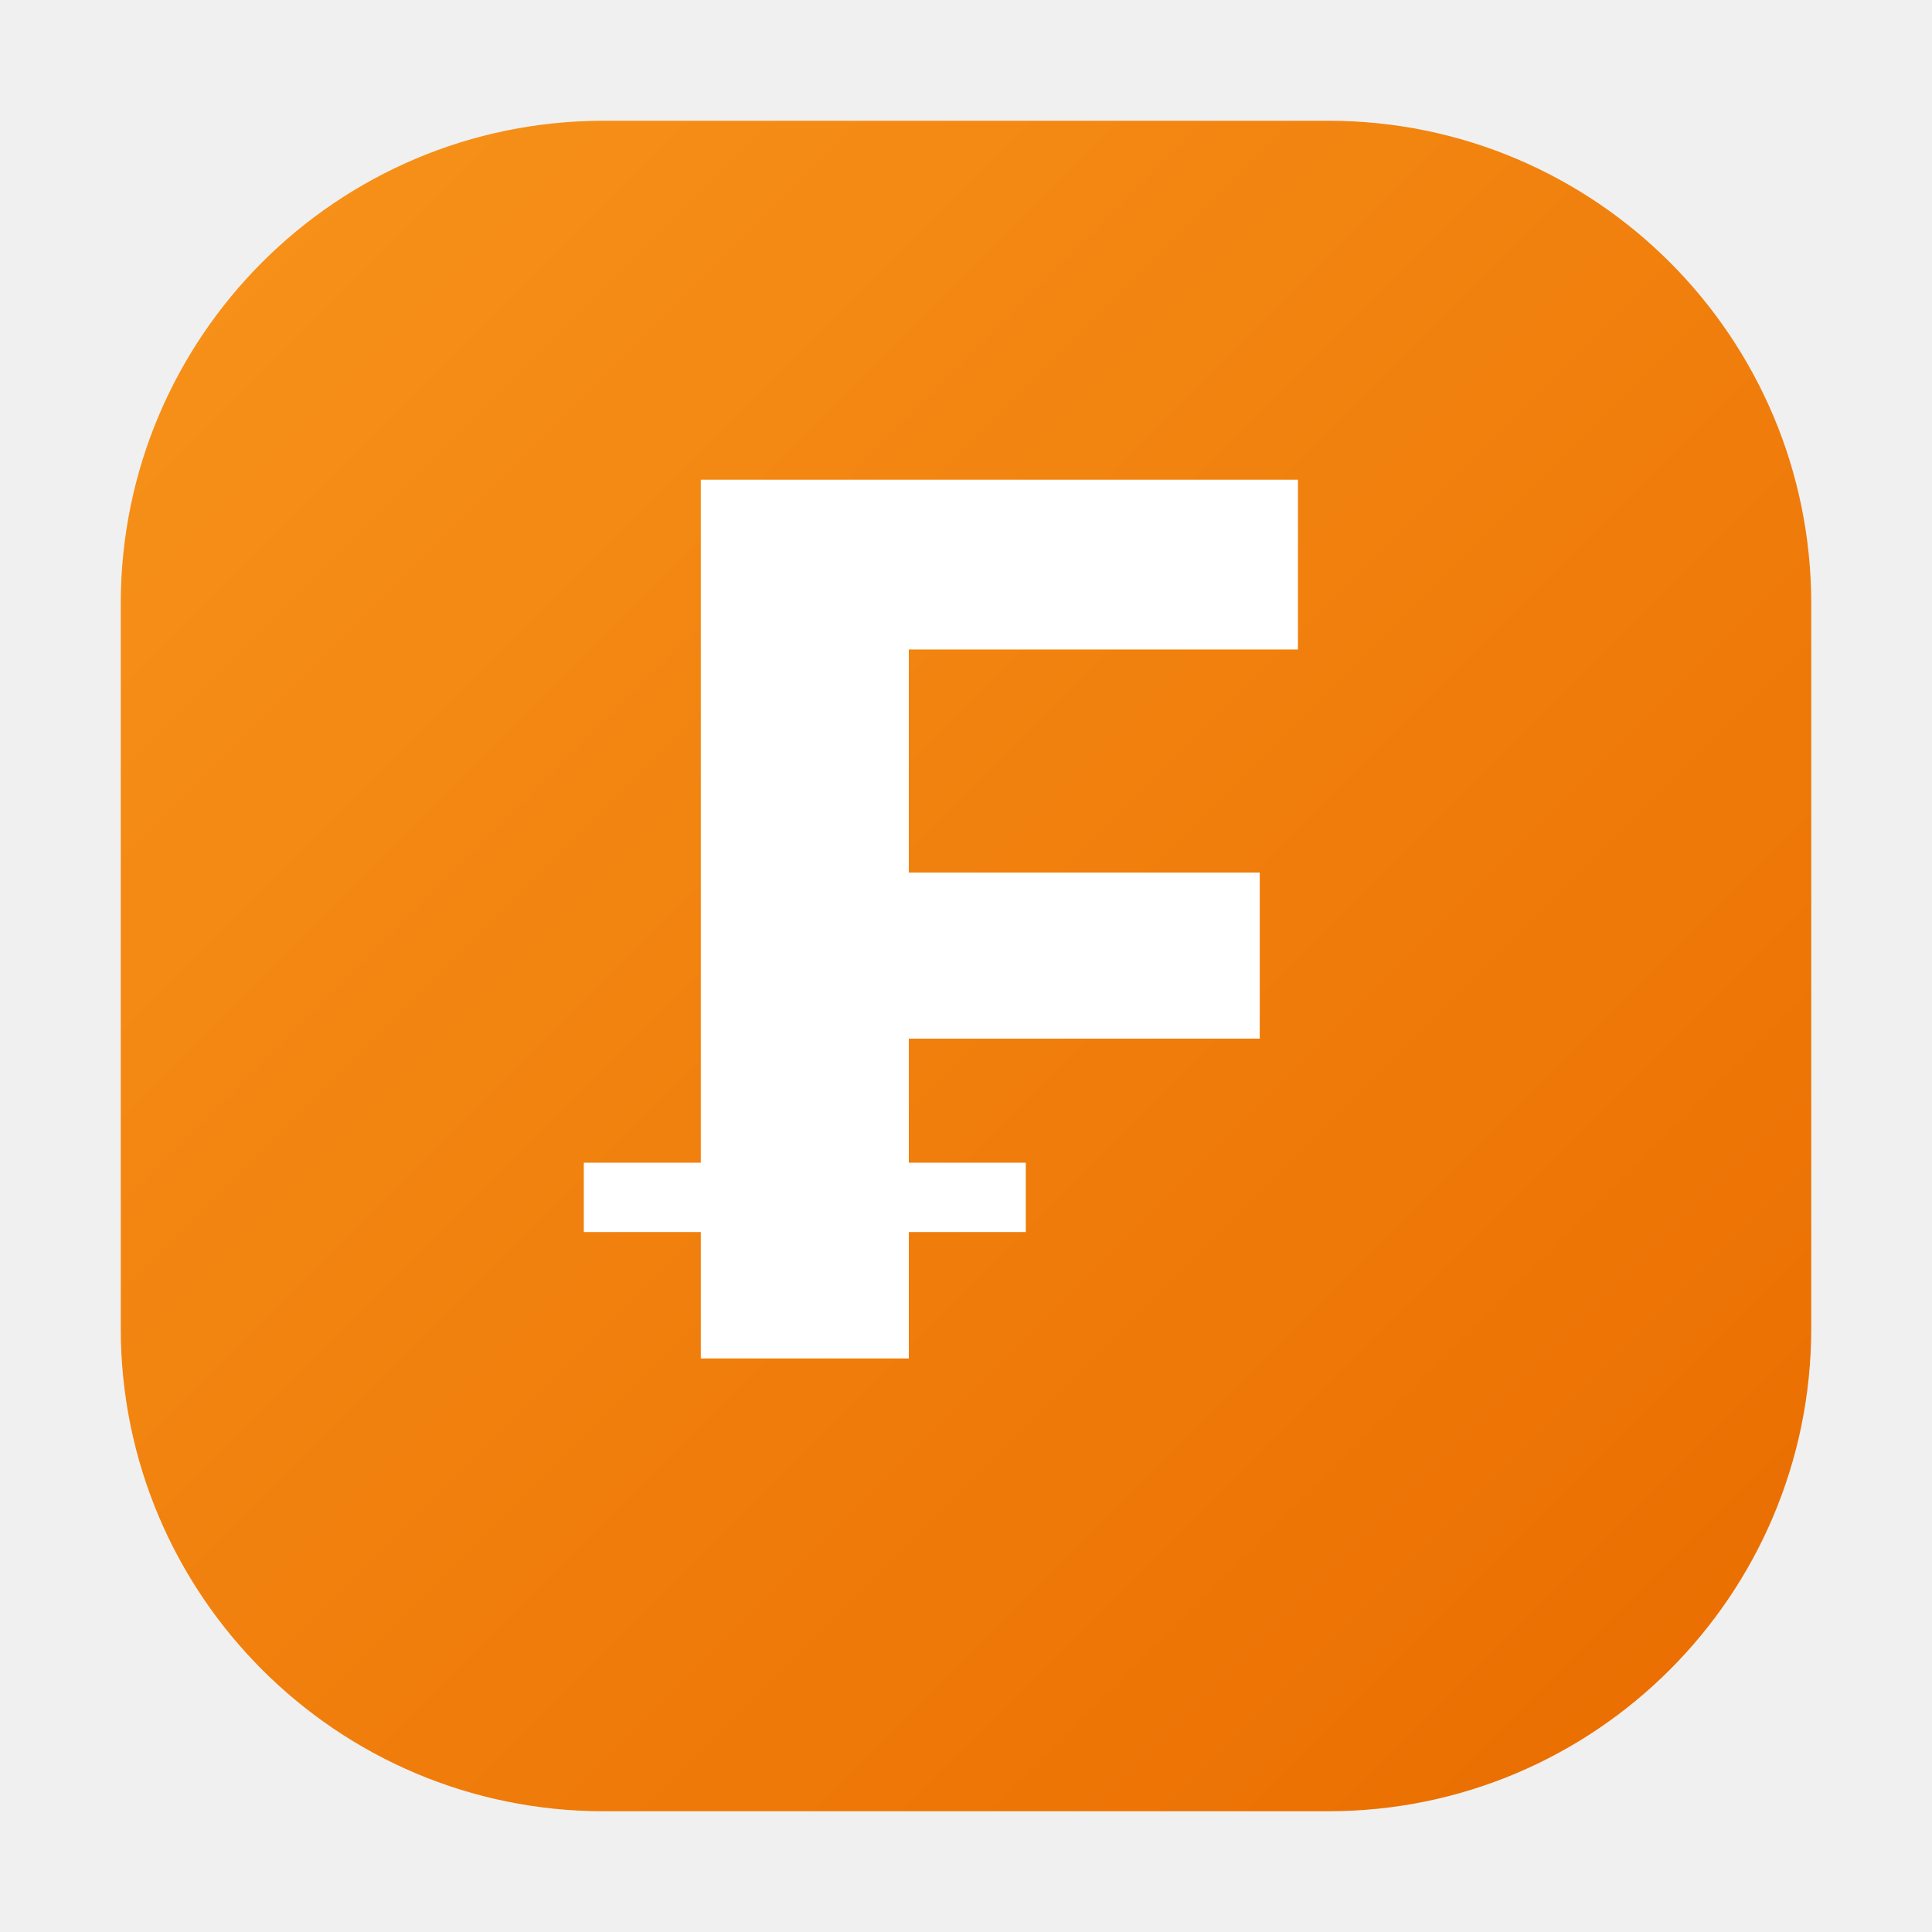
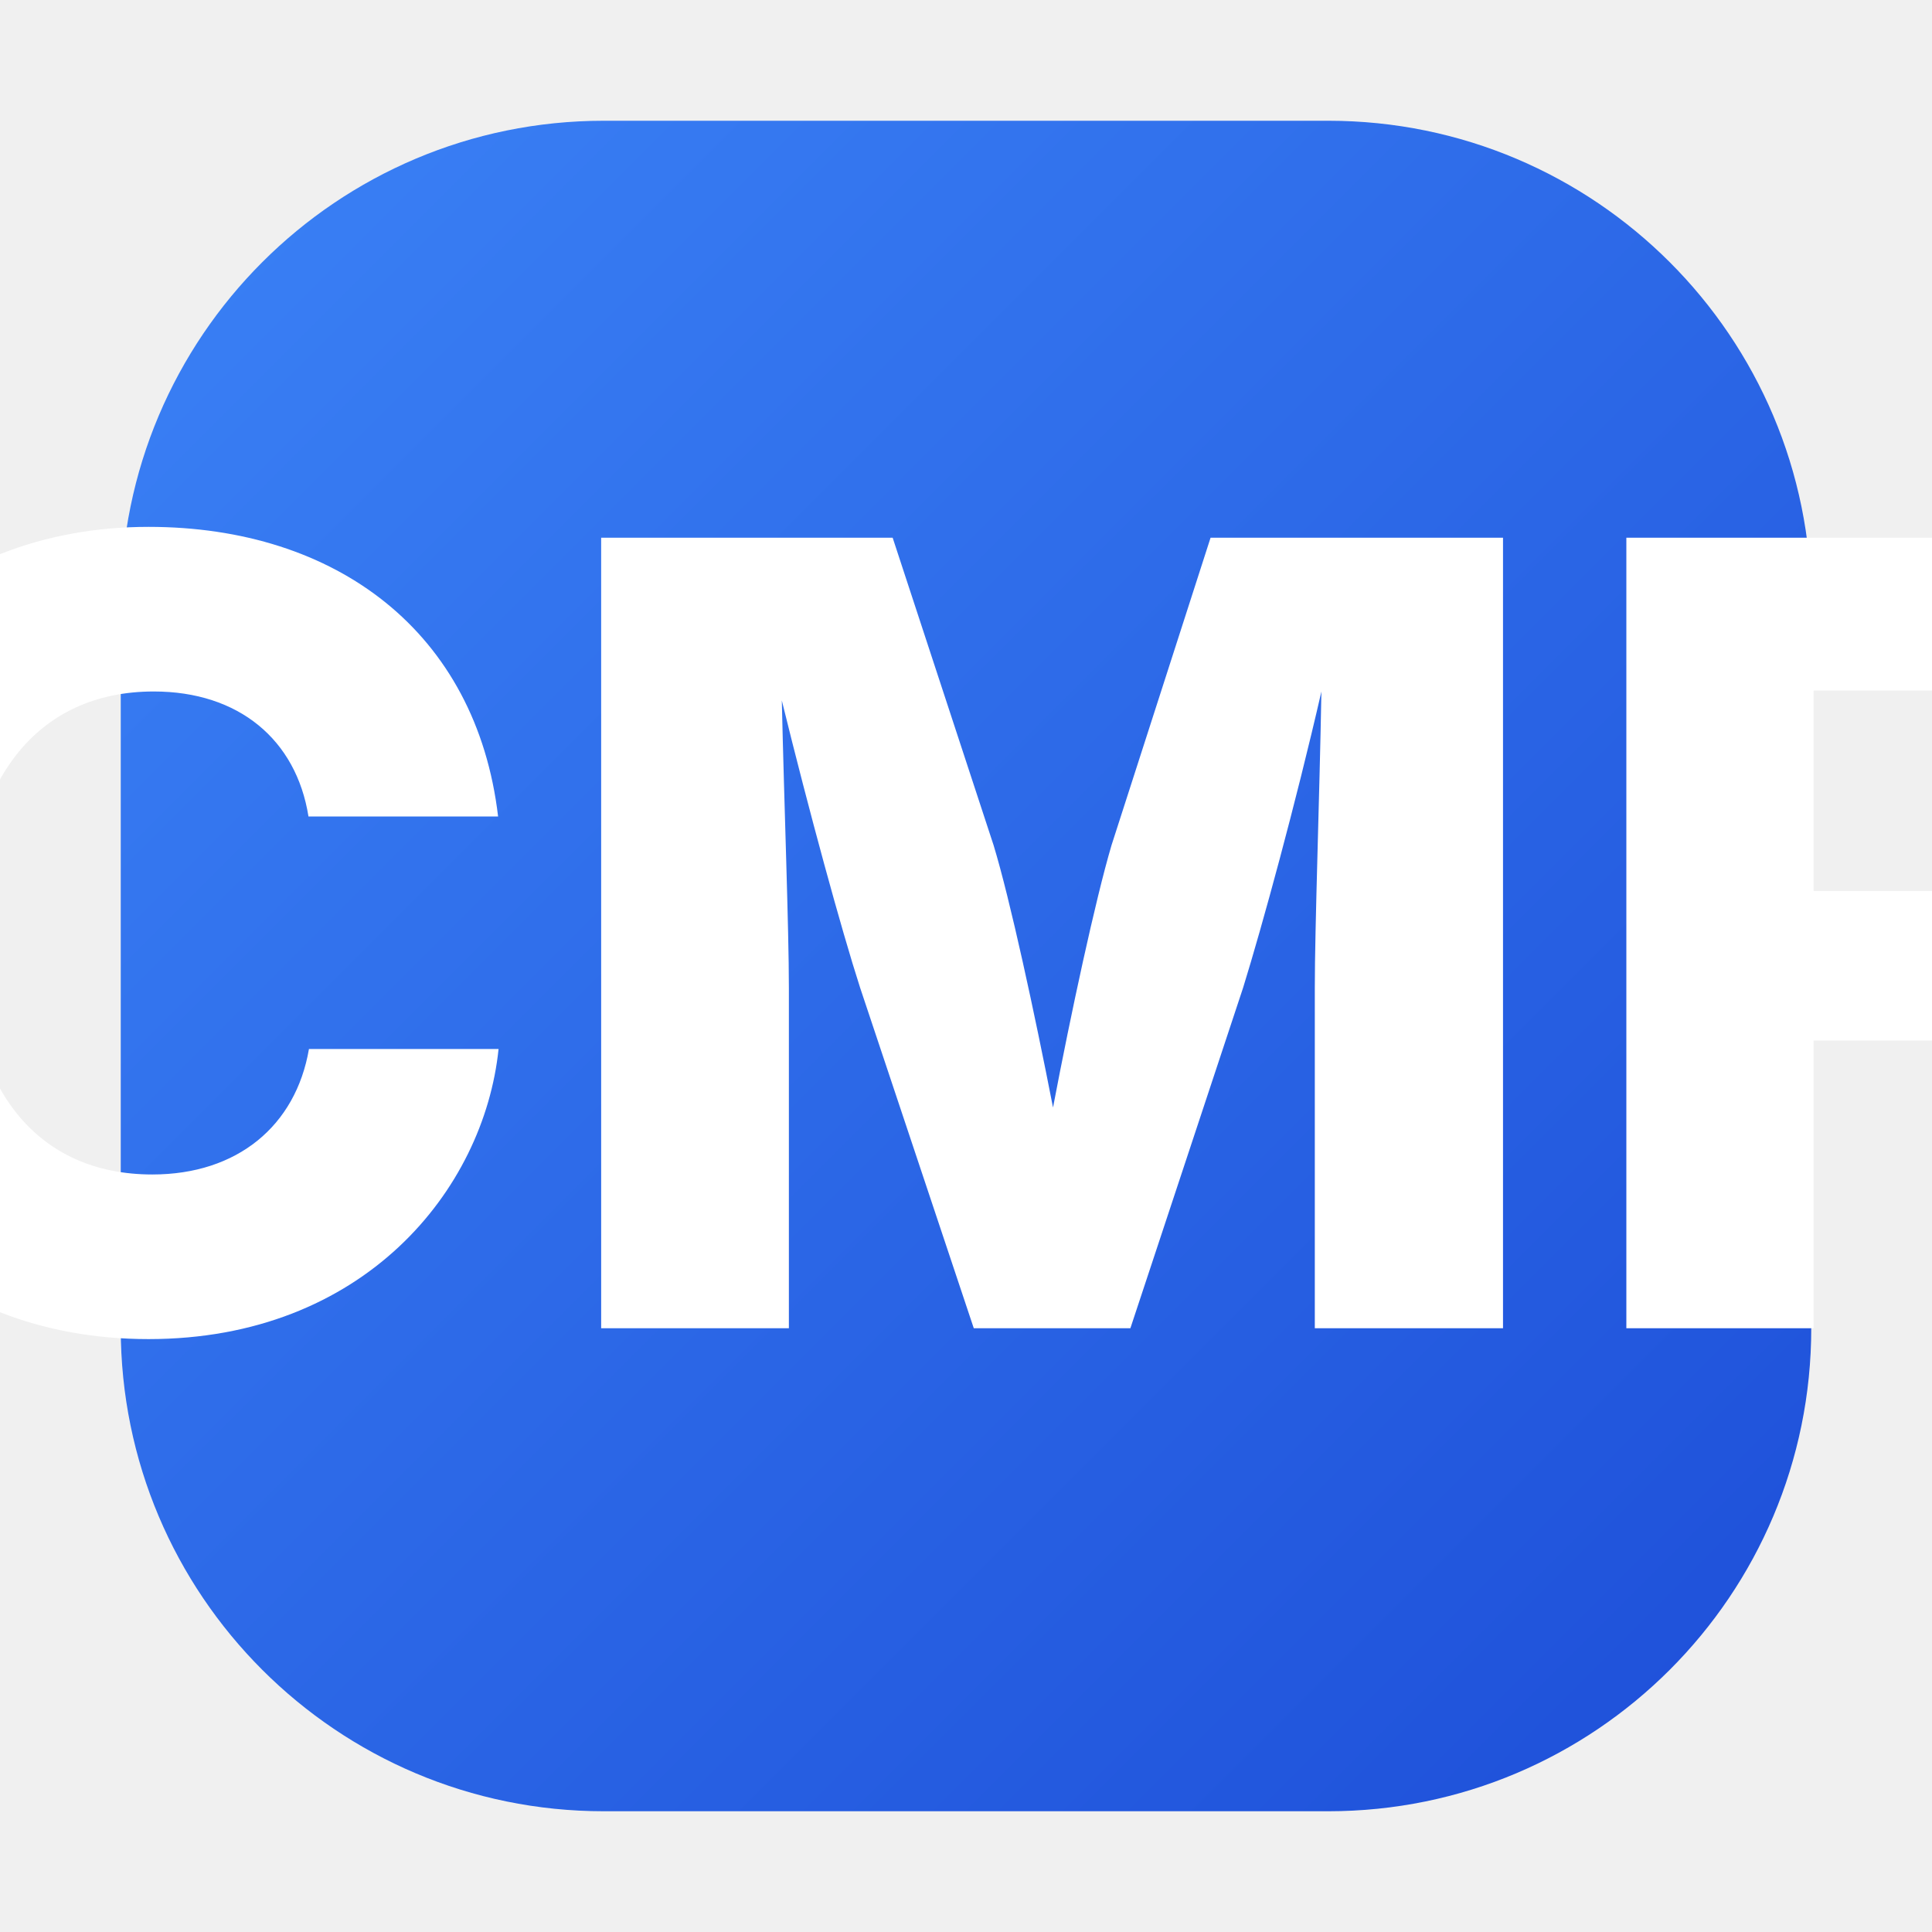
<svg xmlns="http://www.w3.org/2000/svg" viewBox="0 0 64 64" width="64" height="64">
  <defs>
    <linearGradient id="g" x1="0" y1="0" x2="1" y2="1">
-       <stop offset="0%" stop-color="#f7931a" />
-       <stop offset="100%" stop-color="#ea6c00" />
+       <stop offset="0%" stop-color="#3b82f6" />
+       <stop offset="100%" stop-color="#1d4ed8" />
    </linearGradient>
  </defs>
  <rect x="4" y="4" width="56" height="56" rx="16" fill="url(#g)" />
-   <text x="32" y="45" font-family="system-ui, -apple-system, sans-serif" font-size="40" font-weight="800" text-anchor="middle" fill="#ffffff">₣</text>
+   <text x="32" y="44" font-family="system-ui, -apple-system, sans-serif" font-size="36" font-weight="800" text-anchor="middle" fill="#ffffff">CMF</text>
</svg>
